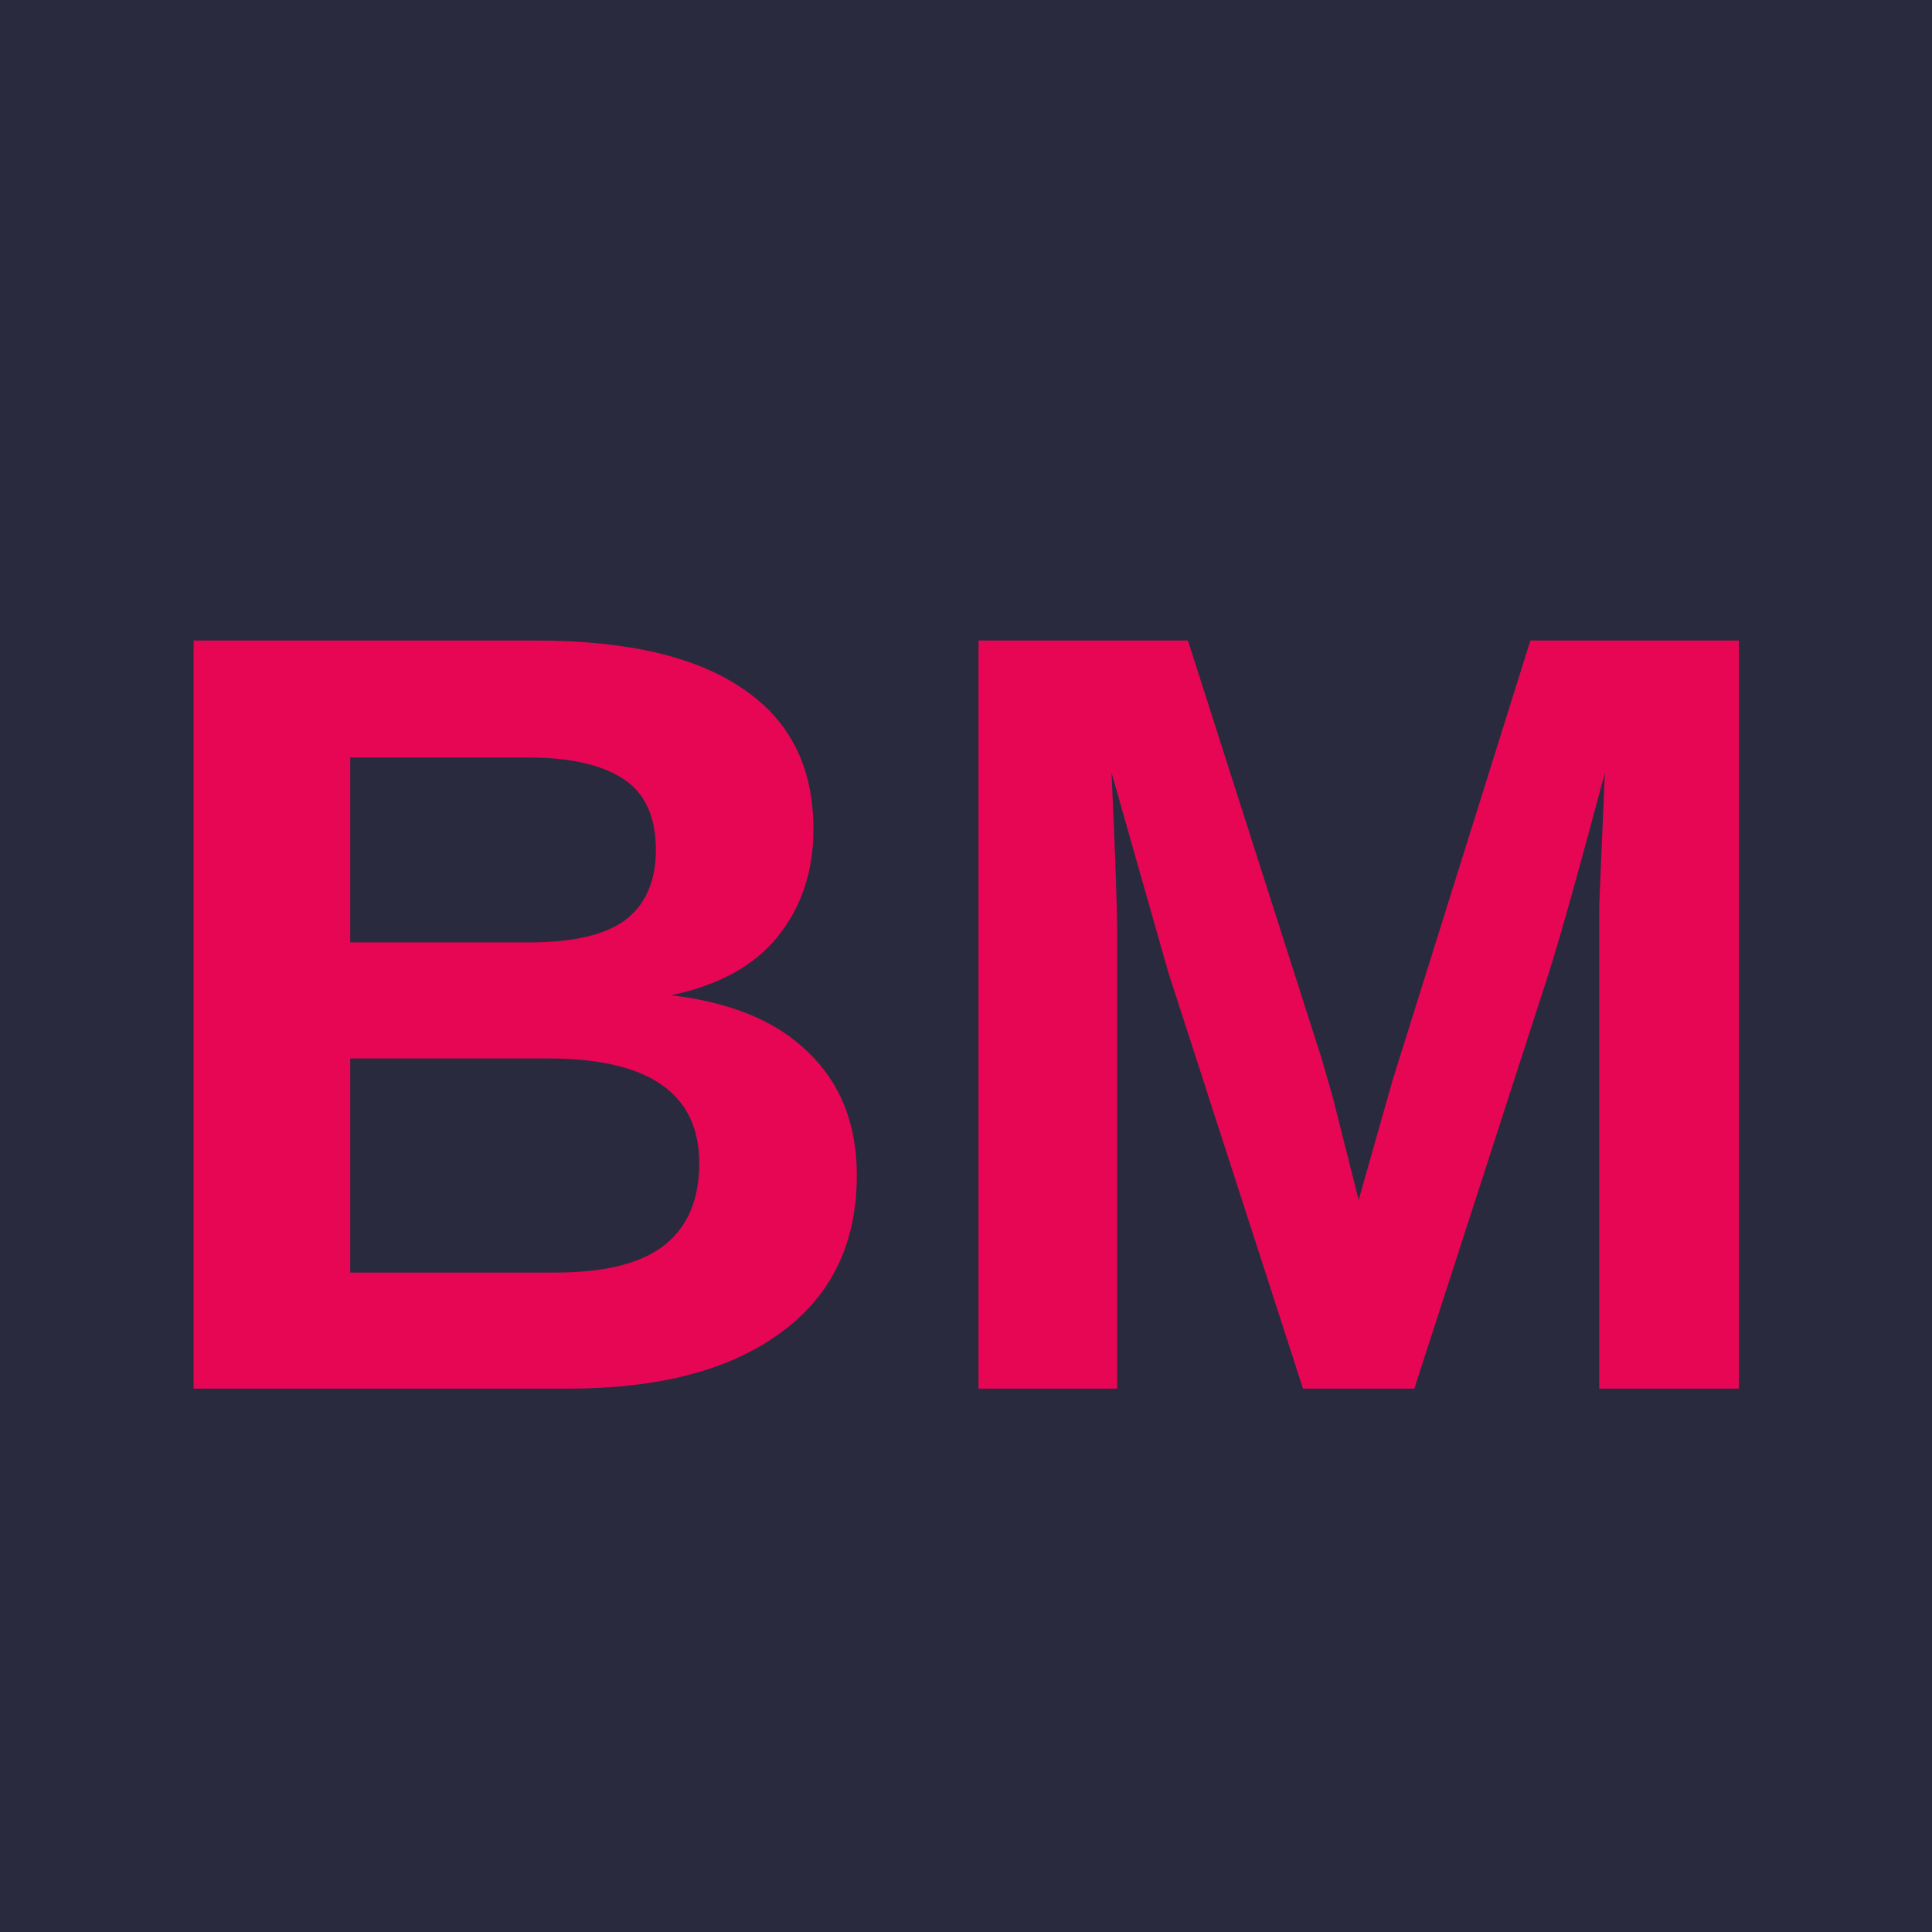
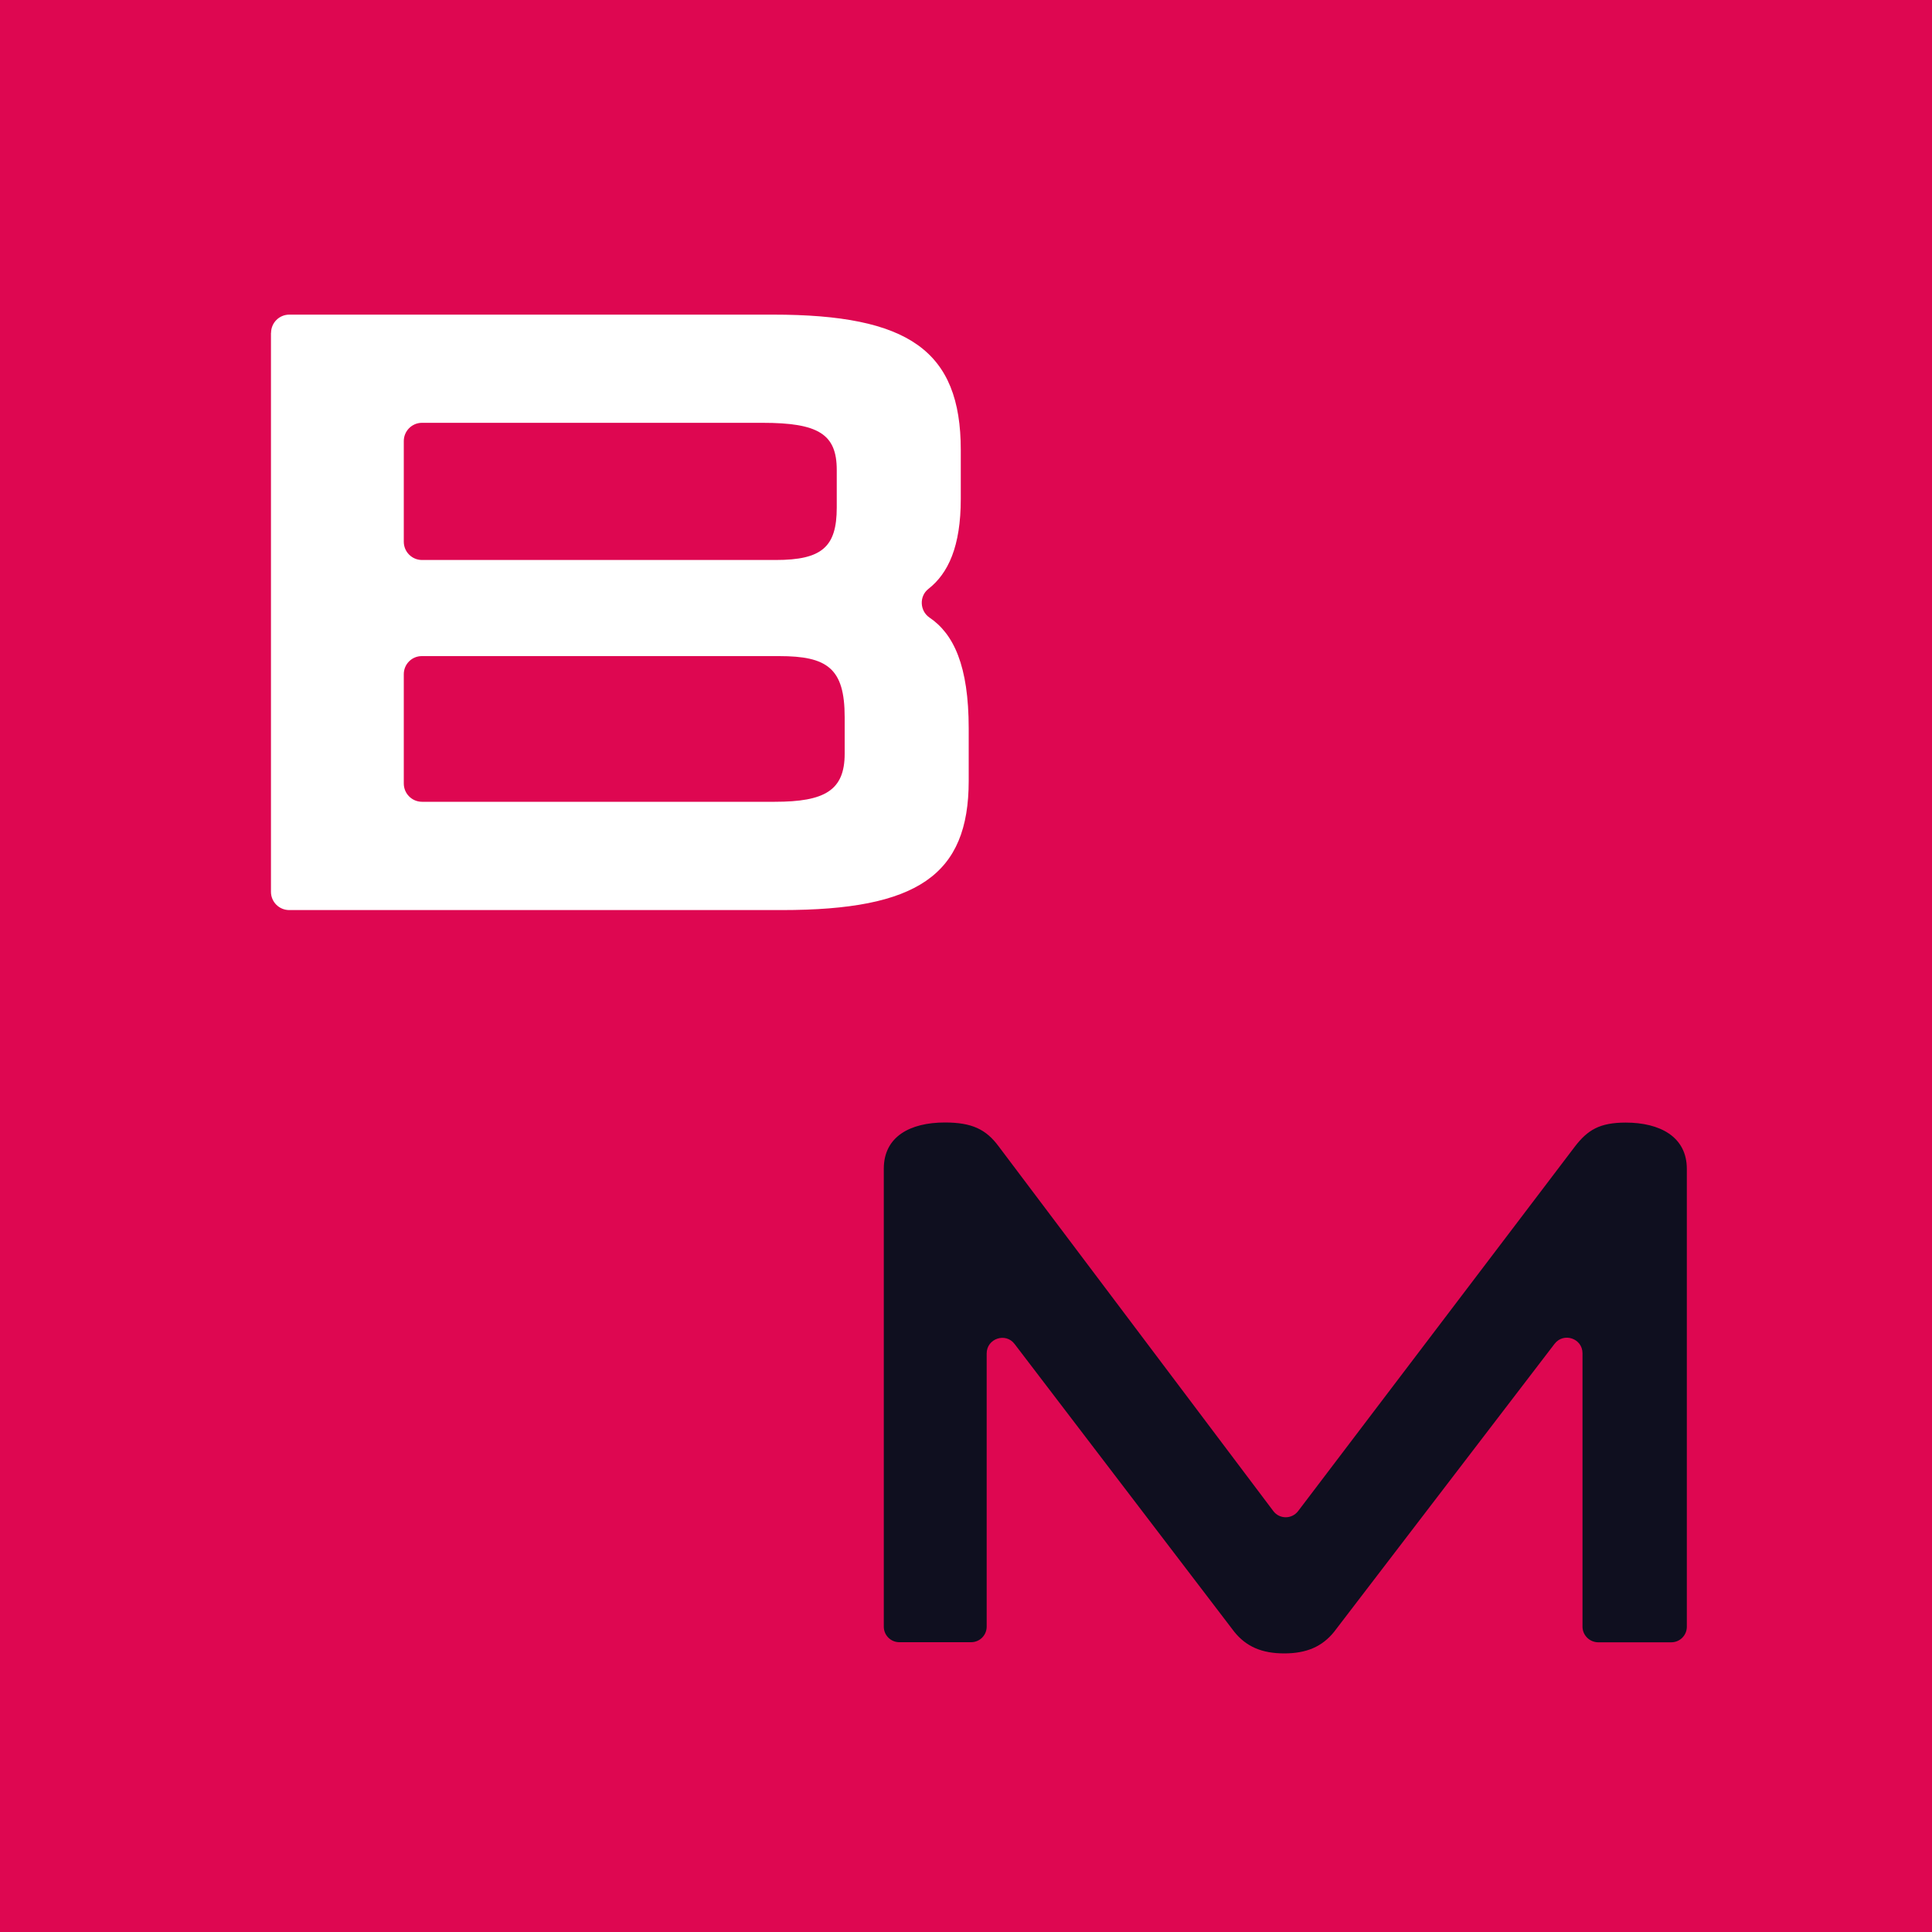
- <svg xmlns="http://www.w3.org/2000/svg" viewBox="0 0 32 32">
-   <rect width="32" height="32" fill="#2a2a3e" />
-   <text x="16" y="23" font-family="Arial, sans-serif" font-size="18" font-weight="bold" text-anchor="middle" fill="rgb(231, 6, 84)">BM</text>
+ <svg xmlns="http://www.w3.org/2000/svg" version="1.1" id="Layer_1" x="0px" y="0px" viewBox="0 0 200 200" style="enable-background:new 0 0 200 200;" xml:space="preserve">
+   <style type="text/css">
+ 	.st0{fill:#DE0751;}
+ 	.st1{fill:#FFFFFF;}
+ 	.st2{fill:#0F0F1F;}
+ </style>
+   <g id="Layer_2_00000164507560779066288490000007907385854254286265_">
+     <rect class="st0" width="200" height="200" />
+   </g>
+   <g id="Layer_1_00000059993597852732977830000015917573492408455602_">
+     <path class="st1" d="M28.06,34.46c0-1.04,0.84-1.89,1.89-1.89h50.08c14.01,0,19.43,3.71,19.43,14.01v5.06   c0,4.93-1.3,7.72-3.36,9.33c-0.96,0.76-0.89,2.27,0.12,2.96c2.5,1.69,4.06,4.98,4.06,11.48v5.43c0,9.76-5.33,13.37-19.34,13.37   H29.94c-1.04,0-1.89-0.84-1.89-1.89V34.46H28.06z M41.8,45.66v10.42c0,1.04,0.84,1.89,1.89,1.89H80.3c4.8,0,6.32-1.36,6.32-5.43   v-3.89c0-3.71-1.9-4.88-7.68-4.88H43.68C42.64,43.77,41.8,44.62,41.8,45.66z M41.8,69.79v11.32c0,1.04,0.84,1.89,1.89,1.89h36.52   c5.15,0,7.23-1.17,7.23-4.97v-3.79c0-5.06-1.8-6.32-6.78-6.32H43.68C42.64,67.91,41.8,68.75,41.8,69.79z" />
+     <path class="st2" d="M163.82,168.39v-28.3c0-1.54-1.95-2.2-2.89-0.98l-22.82,29.81c-1.24,1.54-2.86,2.24-5.17,2.24   s-3.93-0.7-5.17-2.24l-22.74-29.79c-0.93-1.23-2.89-0.56-2.89,0.98v28.28c0,0.89-0.72,1.61-1.61,1.61h-7.43   c-0.89,0-1.61-0.72-1.61-1.61v-47.4c0-3.32,2.7-4.79,6.33-4.79c2.78,0,4.25,0.7,5.56,2.47l28.43,37.75   c0.64,0.86,1.92,0.86,2.57,0.01l28.66-37.75c1.31-1.7,2.55-2.47,5.25-2.47c3.55,0,6.33,1.47,6.33,4.79v47.4   c0,0.89-0.72,1.61-1.61,1.61h-7.59C164.54,169.99,163.82,169.27,163.82,168.39z" />
+   </g>
</svg>
